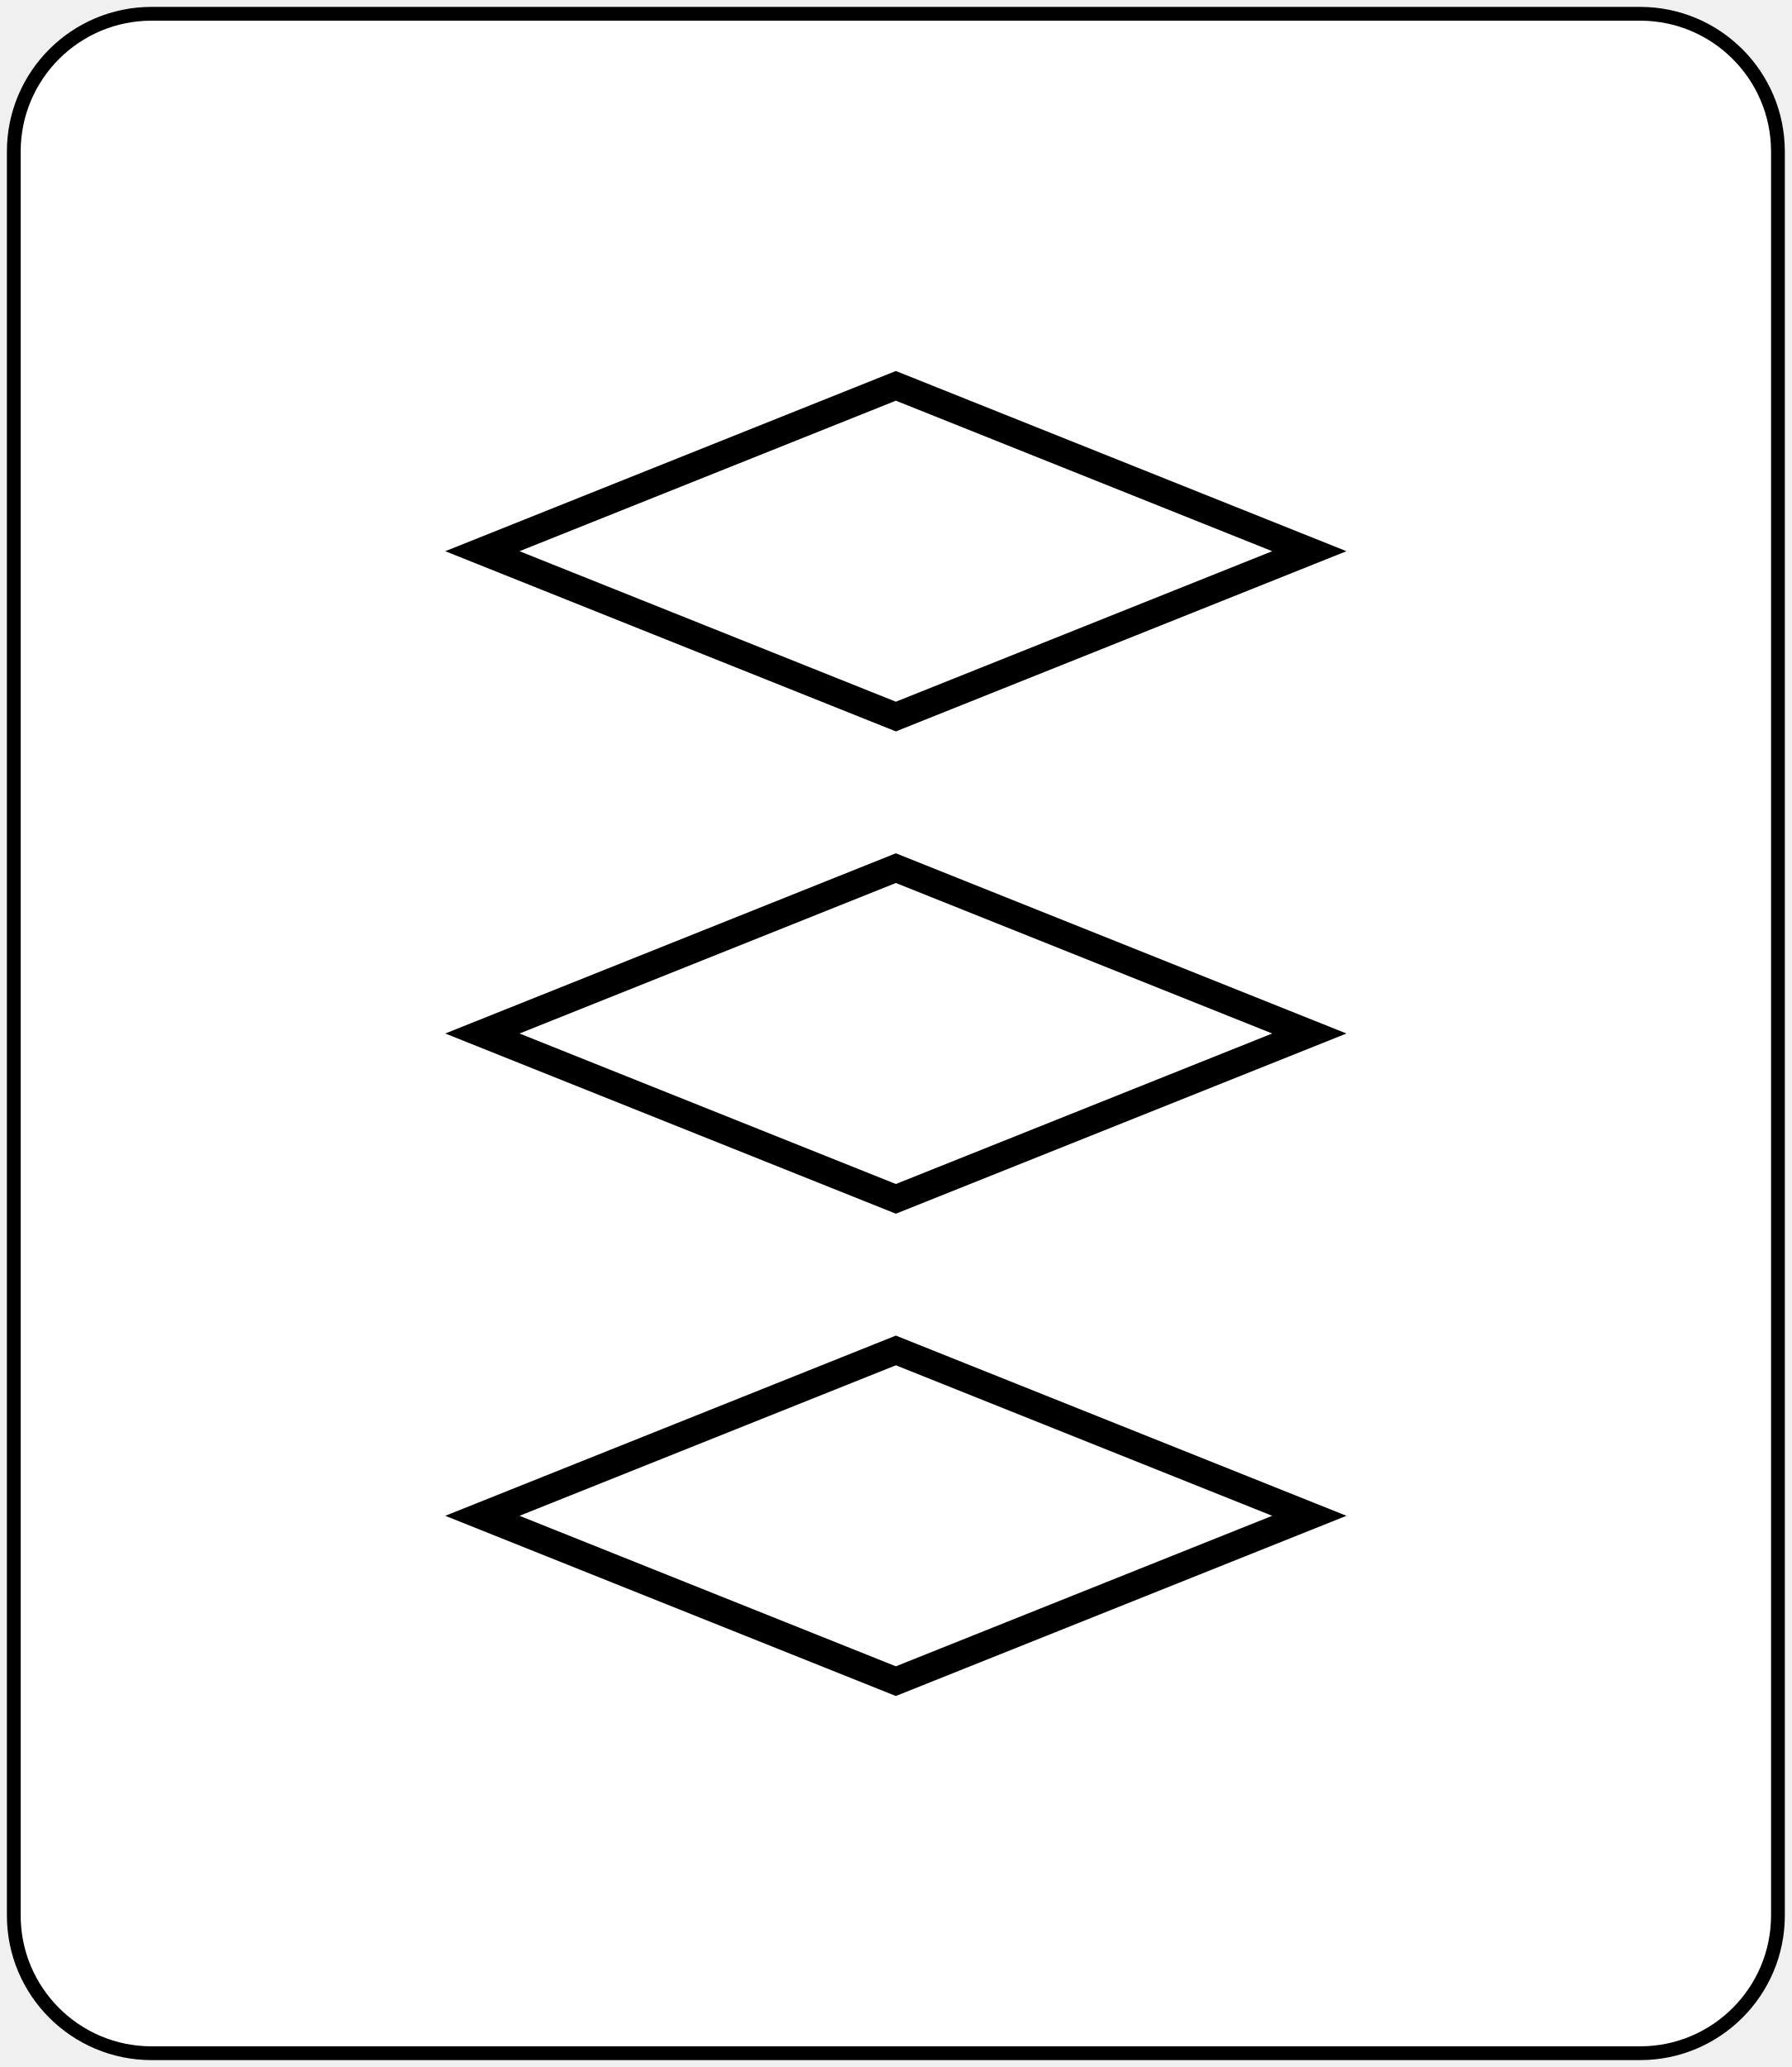
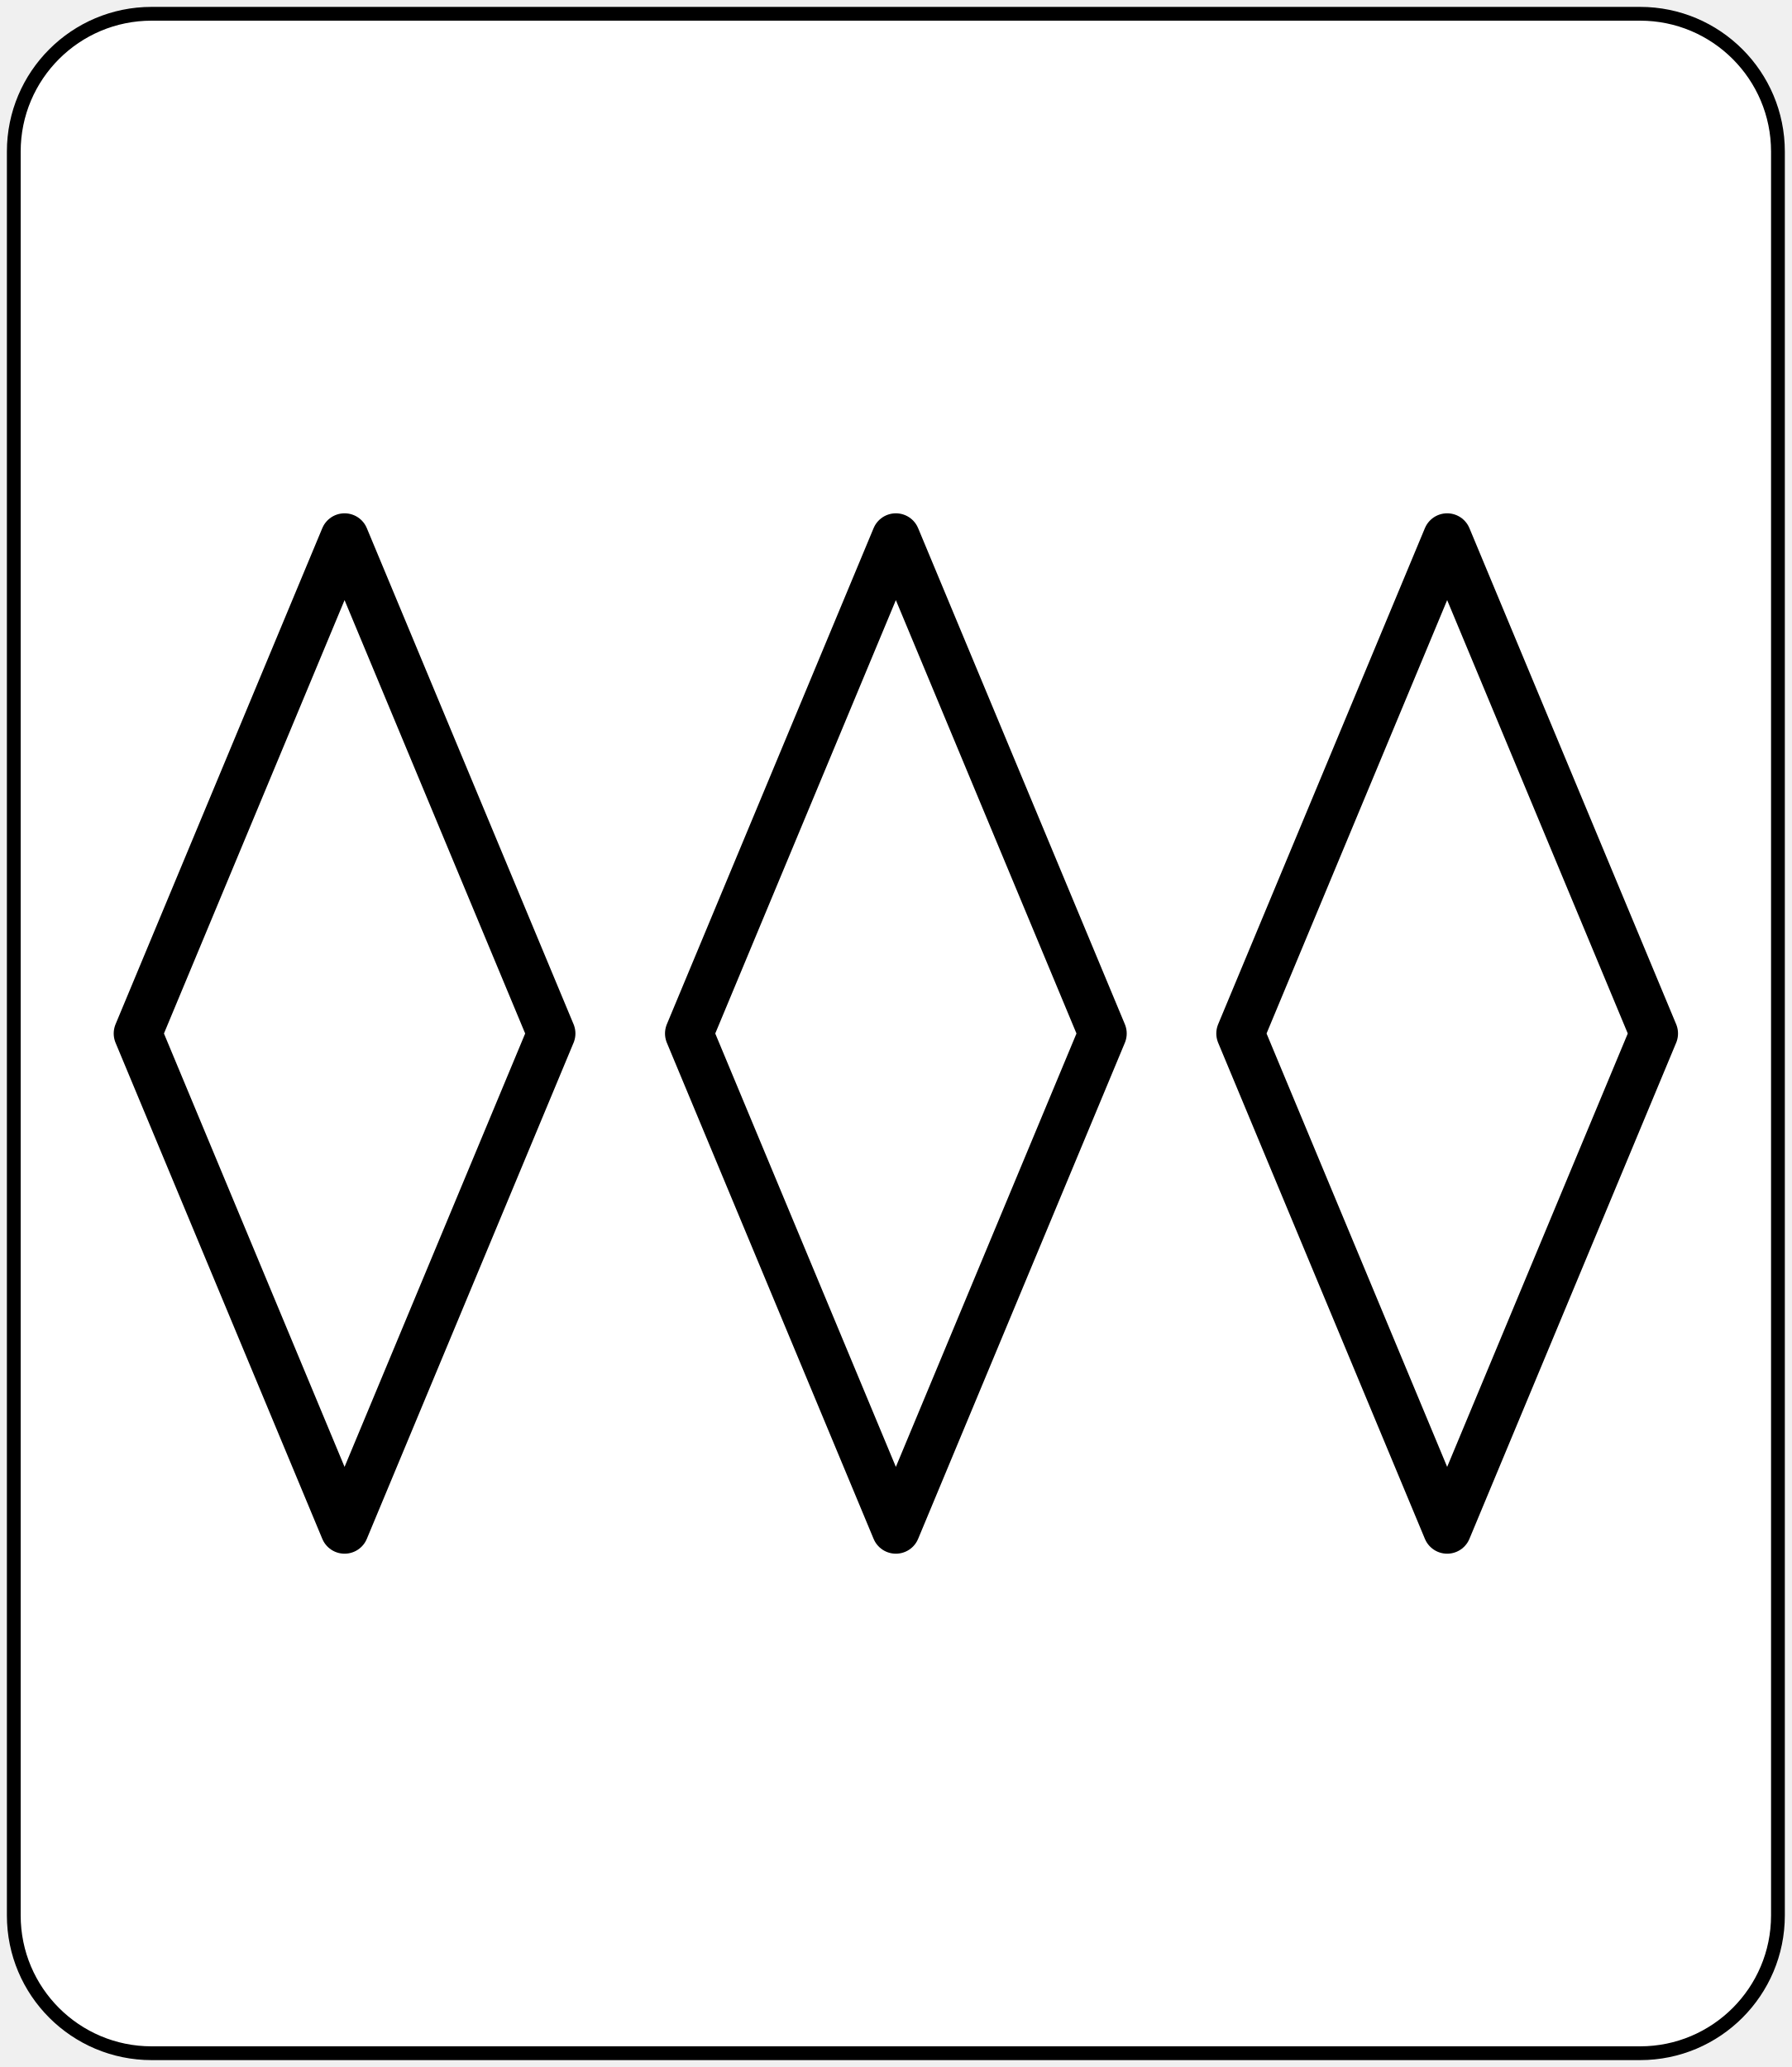
<svg xmlns="http://www.w3.org/2000/svg" width="130" height="150" viewBox="0 0 130 150">
  <defs>
-     <pattern id="stripes" patternUnits="userSpaceOnUse" width="6" height="6">
-       <line x1="0" y1="0" x2="0" y2="6" stroke="black" stroke-width="2" />
+     <pattern id="stripes" patternUnits="userSpaceOnUse" width="6" height="5">
+       <line x1="0" y1="2.5" x2="6" y2="2.5" stroke="black" stroke-width="1.5" />
    </pattern>
  </defs>
  <rect x="1" y="1" width="128" height="148" rx="10" fill="white" stroke="black" />
-   <path d="M 65.0 28.0 L 95.0 40.0 L 65.0 52.0 L 35.0 40.0 Z" fill="white" stroke="black" stroke-width="2" />
-   <path d="M 65.0 63.0 L 95.0 75.0 L 65.0 87.0 L 35.0 75.0 Z" fill="white" stroke="black" stroke-width="2" />
-   <path d="M 65.0 98.0 L 95.0 110.0 L 65.0 122.0 L 35.0 110.0 Z" fill="white" stroke="black" stroke-width="2" />
+   <path d="M 25 39 L 40 75 L 25 111 L 10 75 Z" fill="white" stroke="black" stroke-width="3.5" stroke-linejoin="round" />
+   <path d="M 65 39 L 80 75 L 65 111 L 50 75 Z" fill="white" stroke="black" stroke-width="3.5" stroke-linejoin="round" />
+   <path d="M 105 39 L 120 75 L 105 111 L 90 75 Z" fill="white" stroke="black" stroke-width="3.5" stroke-linejoin="round" />
</svg>
